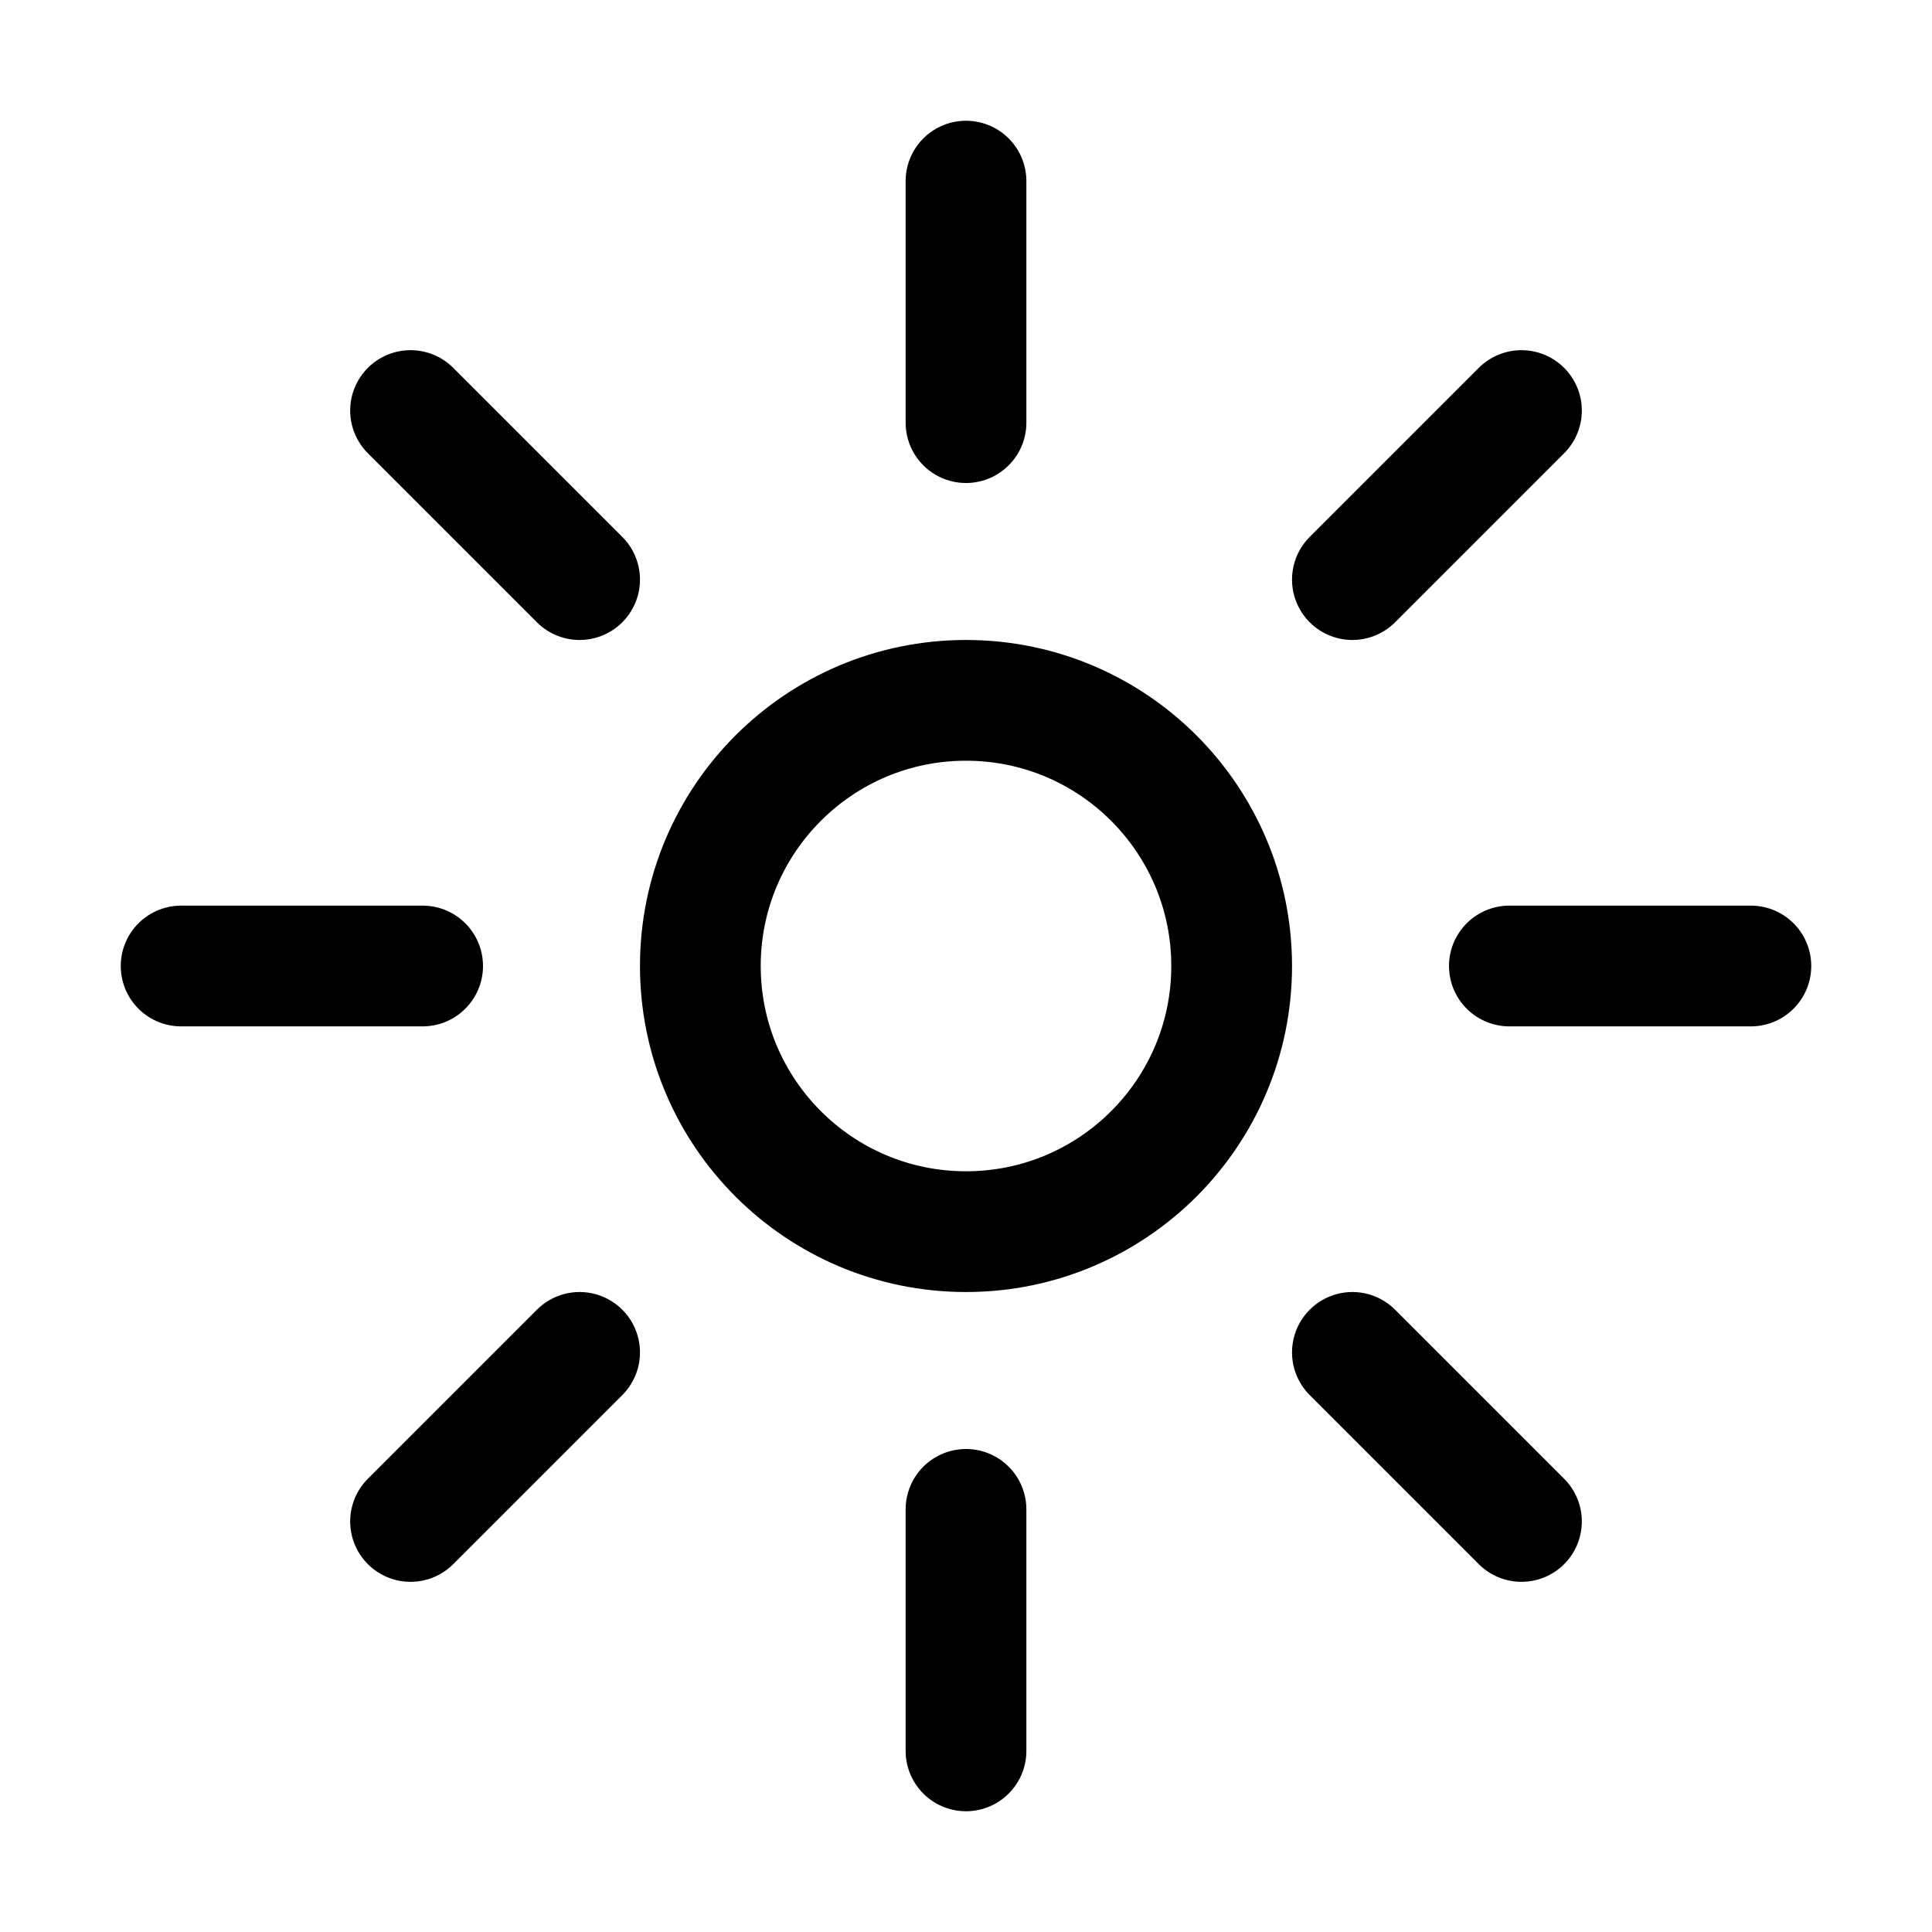
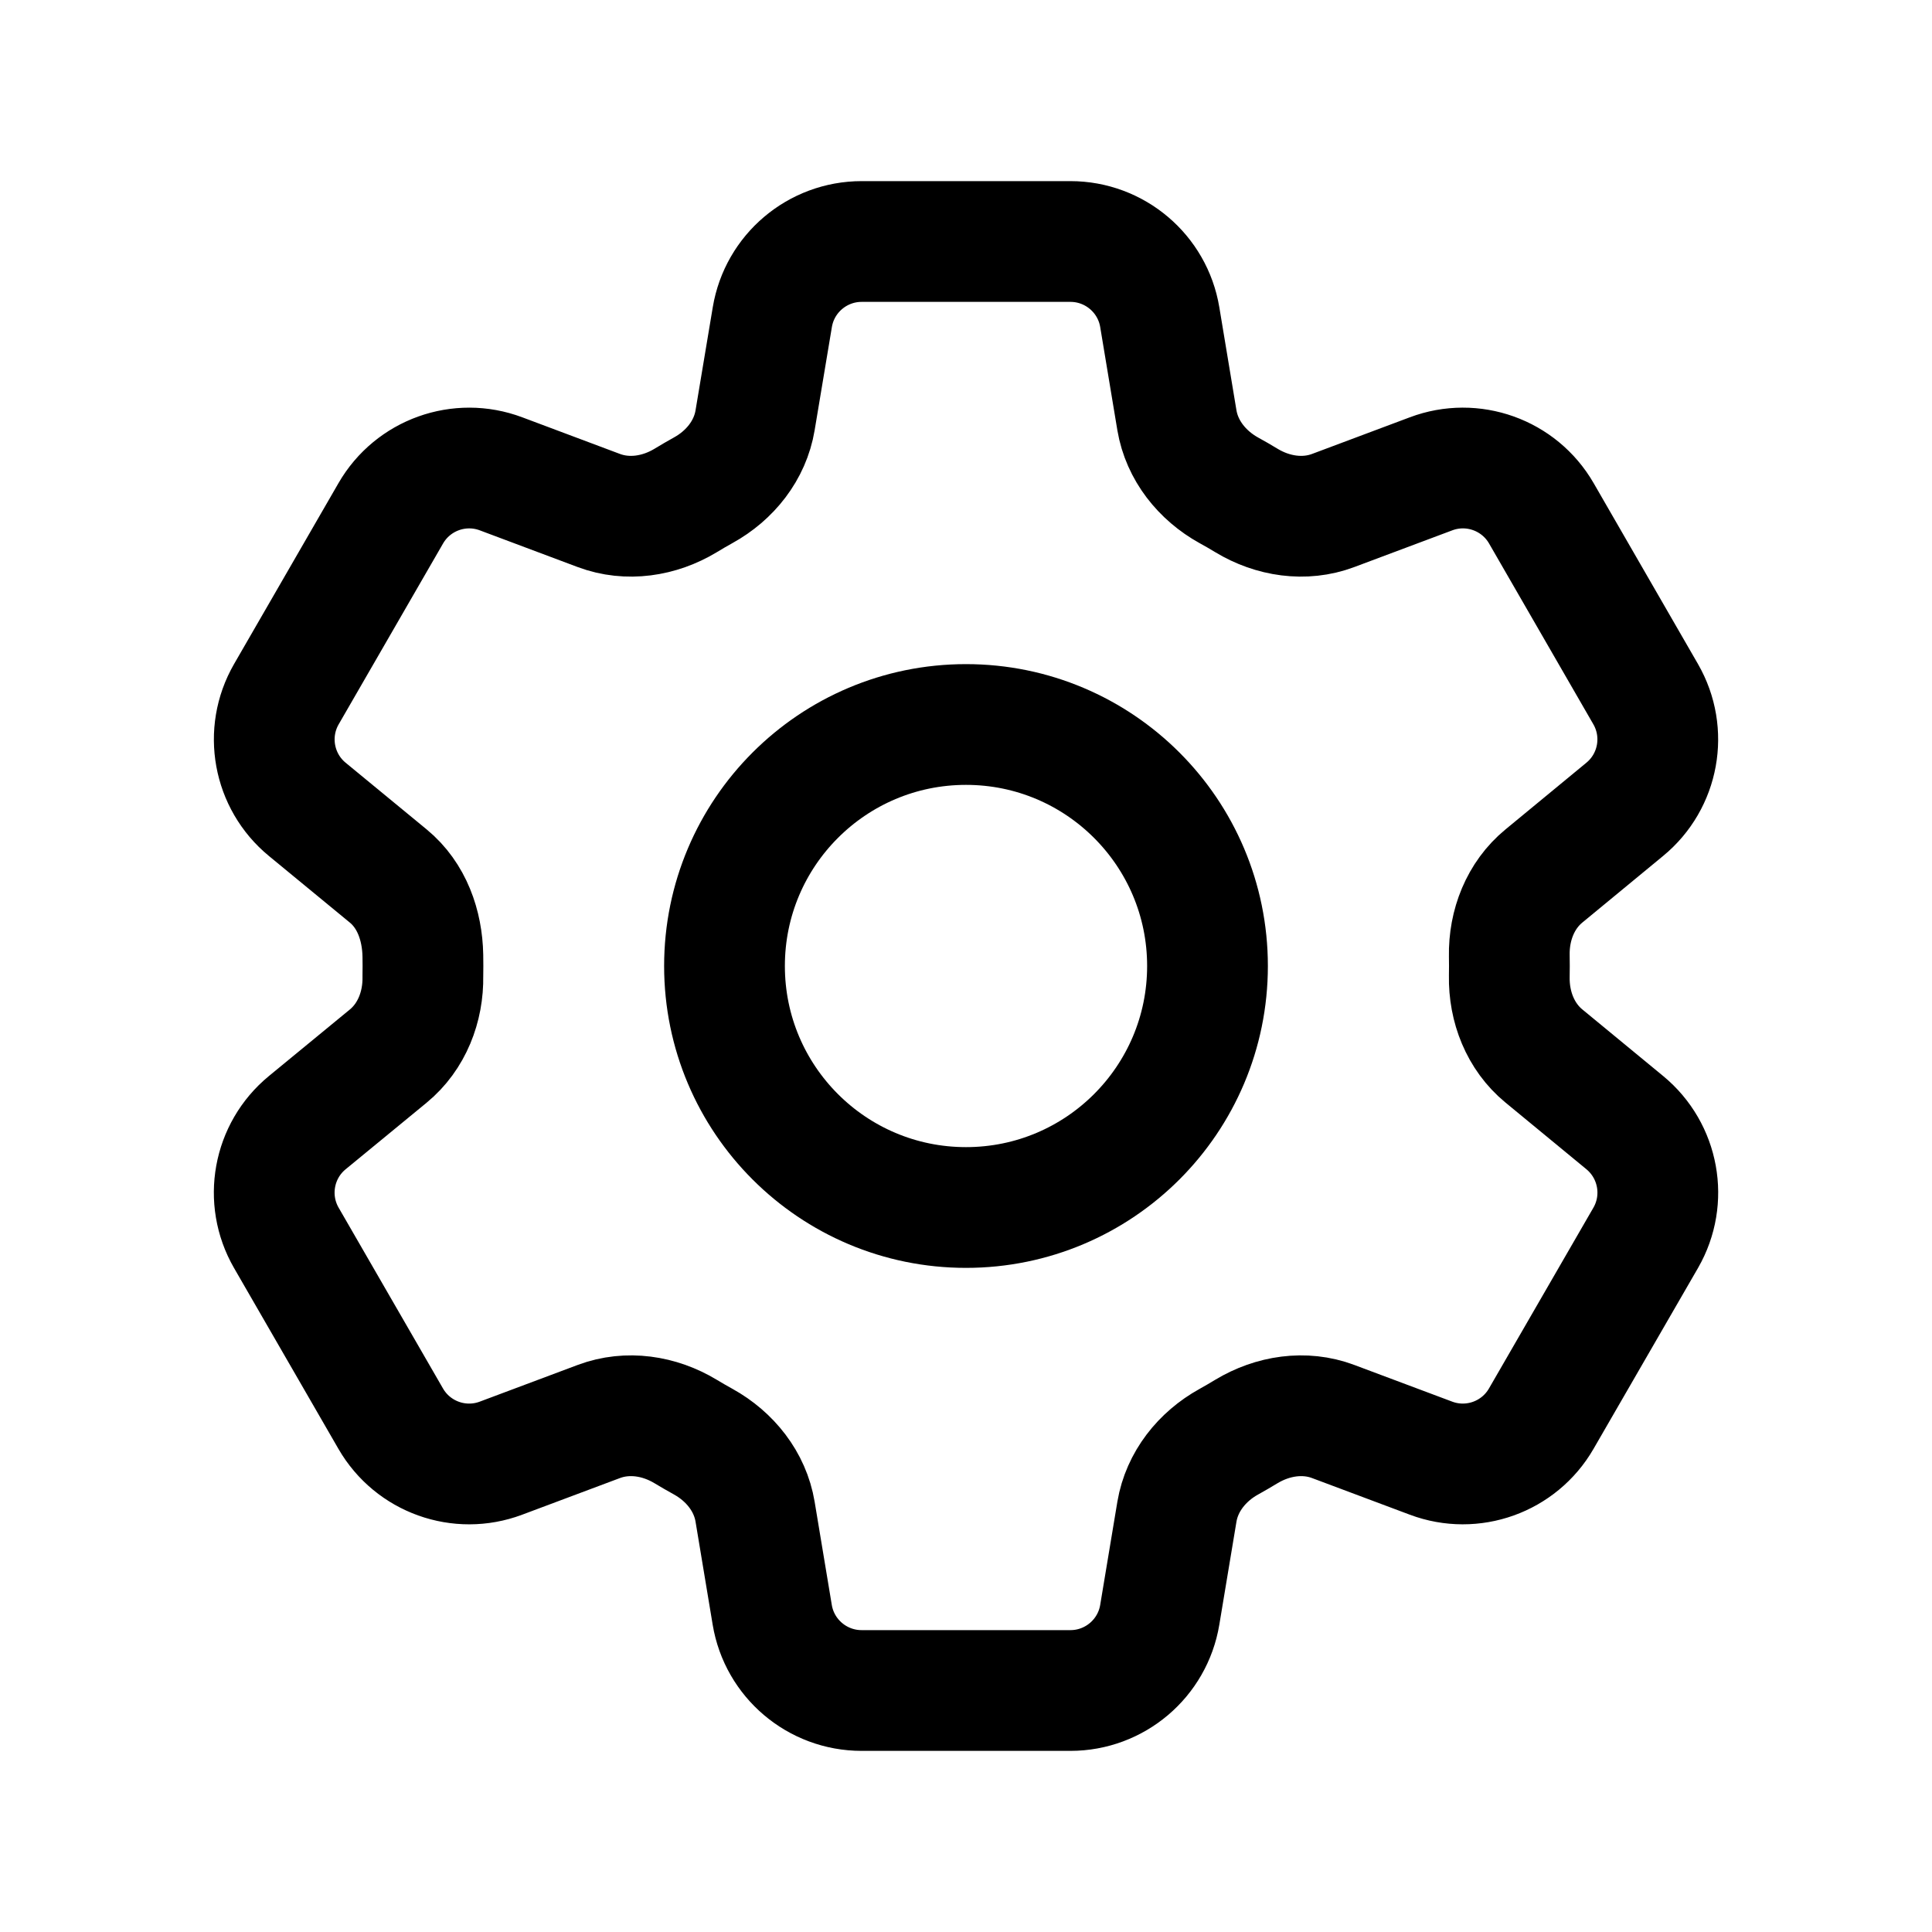
<svg xmlns="http://www.w3.org/2000/svg" width="100%" height="100%" viewBox="0 0 24 24" fill="none" stroke="currentColor" stroke-width="1.5" stroke-linecap="round" stroke-linejoin="round">
-   <circle cx="12" cy="12" r="3.3" />
-   <path d="M12 2.25v3M12 18.75V21.75M21.75 12h-3M5.25 12h-3M18.9 5.1l-2.1 2.1M7.2 16.8l-2.1 2.1M18.9 18.9l-2.1-2.1M7.2 7.2L5.1 5.1" />
+   <path d="M9.594 3.94c.09-.542.56-.94 1.11-.94h2.593c.55 0 1.02.398 1.11.94l.213 1.281c.063.374.313.686.645.87.074.04.147.083.22.127.324.196.72.257 1.075.124l1.217-.456a1.125 1.125 0 0 1 1.37.49l1.296 2.247a1.125 1.125 0 0 1-.26 1.431l-1.003.827c-.293.24-.438.613-.431.992a6.759 6.759 0 0 1 0 .255c-.007.378.138.75.43.99l1.005.828c.424.35.534.954.26 1.43l-1.298 2.247a1.125 1.125 0 0 1-1.369.491l-1.217-.456c-.355-.133-.75-.072-1.076.124a6.57 6.57 0 0 1-.22.128c-.331.183-.581.495-.644.869l-.213 1.28c-.09.543-.56.941-1.11.941h-2.594c-.55 0-1.02-.398-1.11-.94l-.213-1.281c-.062-.374-.312-.686-.644-.87a6.52 6.52 0 0 1-.22-.127c-.325-.196-.72-.257-1.076-.124l-1.217.456a1.125 1.125 0 0 1-1.369-.49l-1.297-2.247a1.125 1.125 0 0 1 .26-1.431l1.006-.827c.292-.24.437-.613.43-.992a6.932 6.932 0 0 0 0-.255c-.007-.378-.138-.75-.43-.99l-1.006-.828a1.125 1.125 0 0 1-.26-1.43l1.297-2.247a1.125 1.125 0 0 1 1.37-.491l1.216.456c.356.133.751.072 1.076-.124.072-.044.146-.087.22-.128.332-.183.582-.495.644-.869l.214-1.281Z" />
+   <path d="M15 12a3 3 0 1 1-6 0 3 3 0 0 1 6 0Z" />
</svg>
